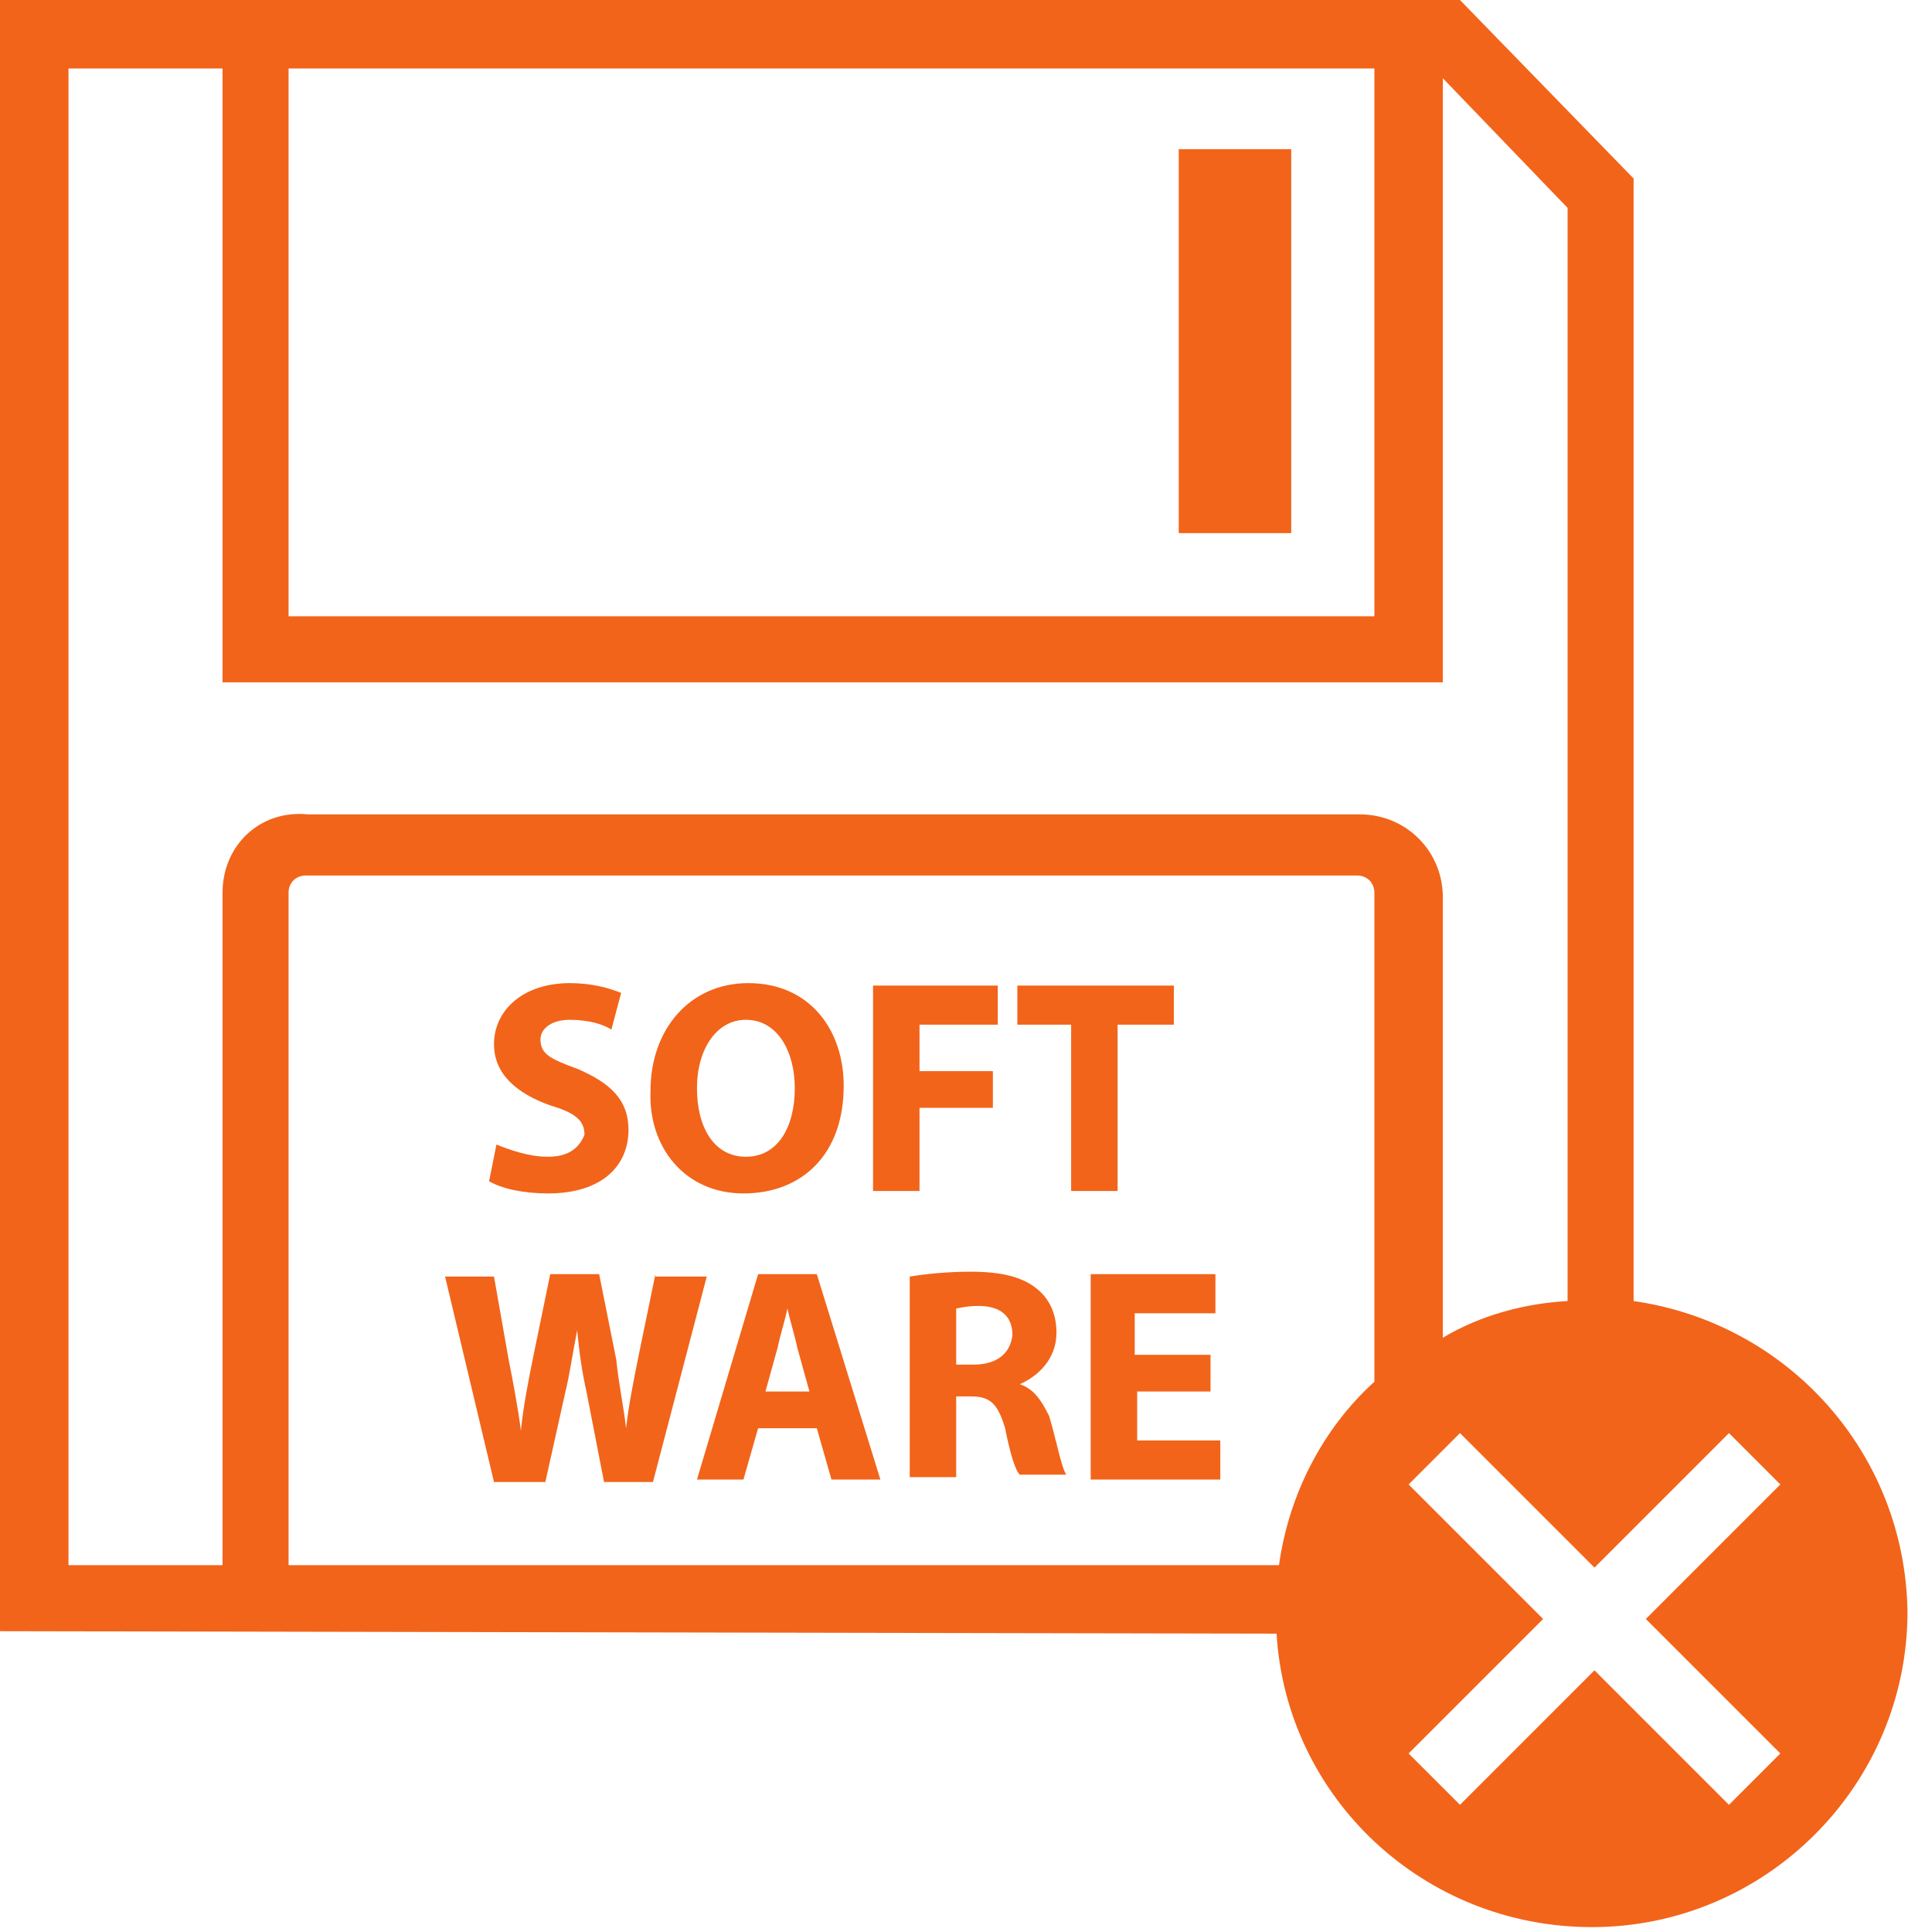
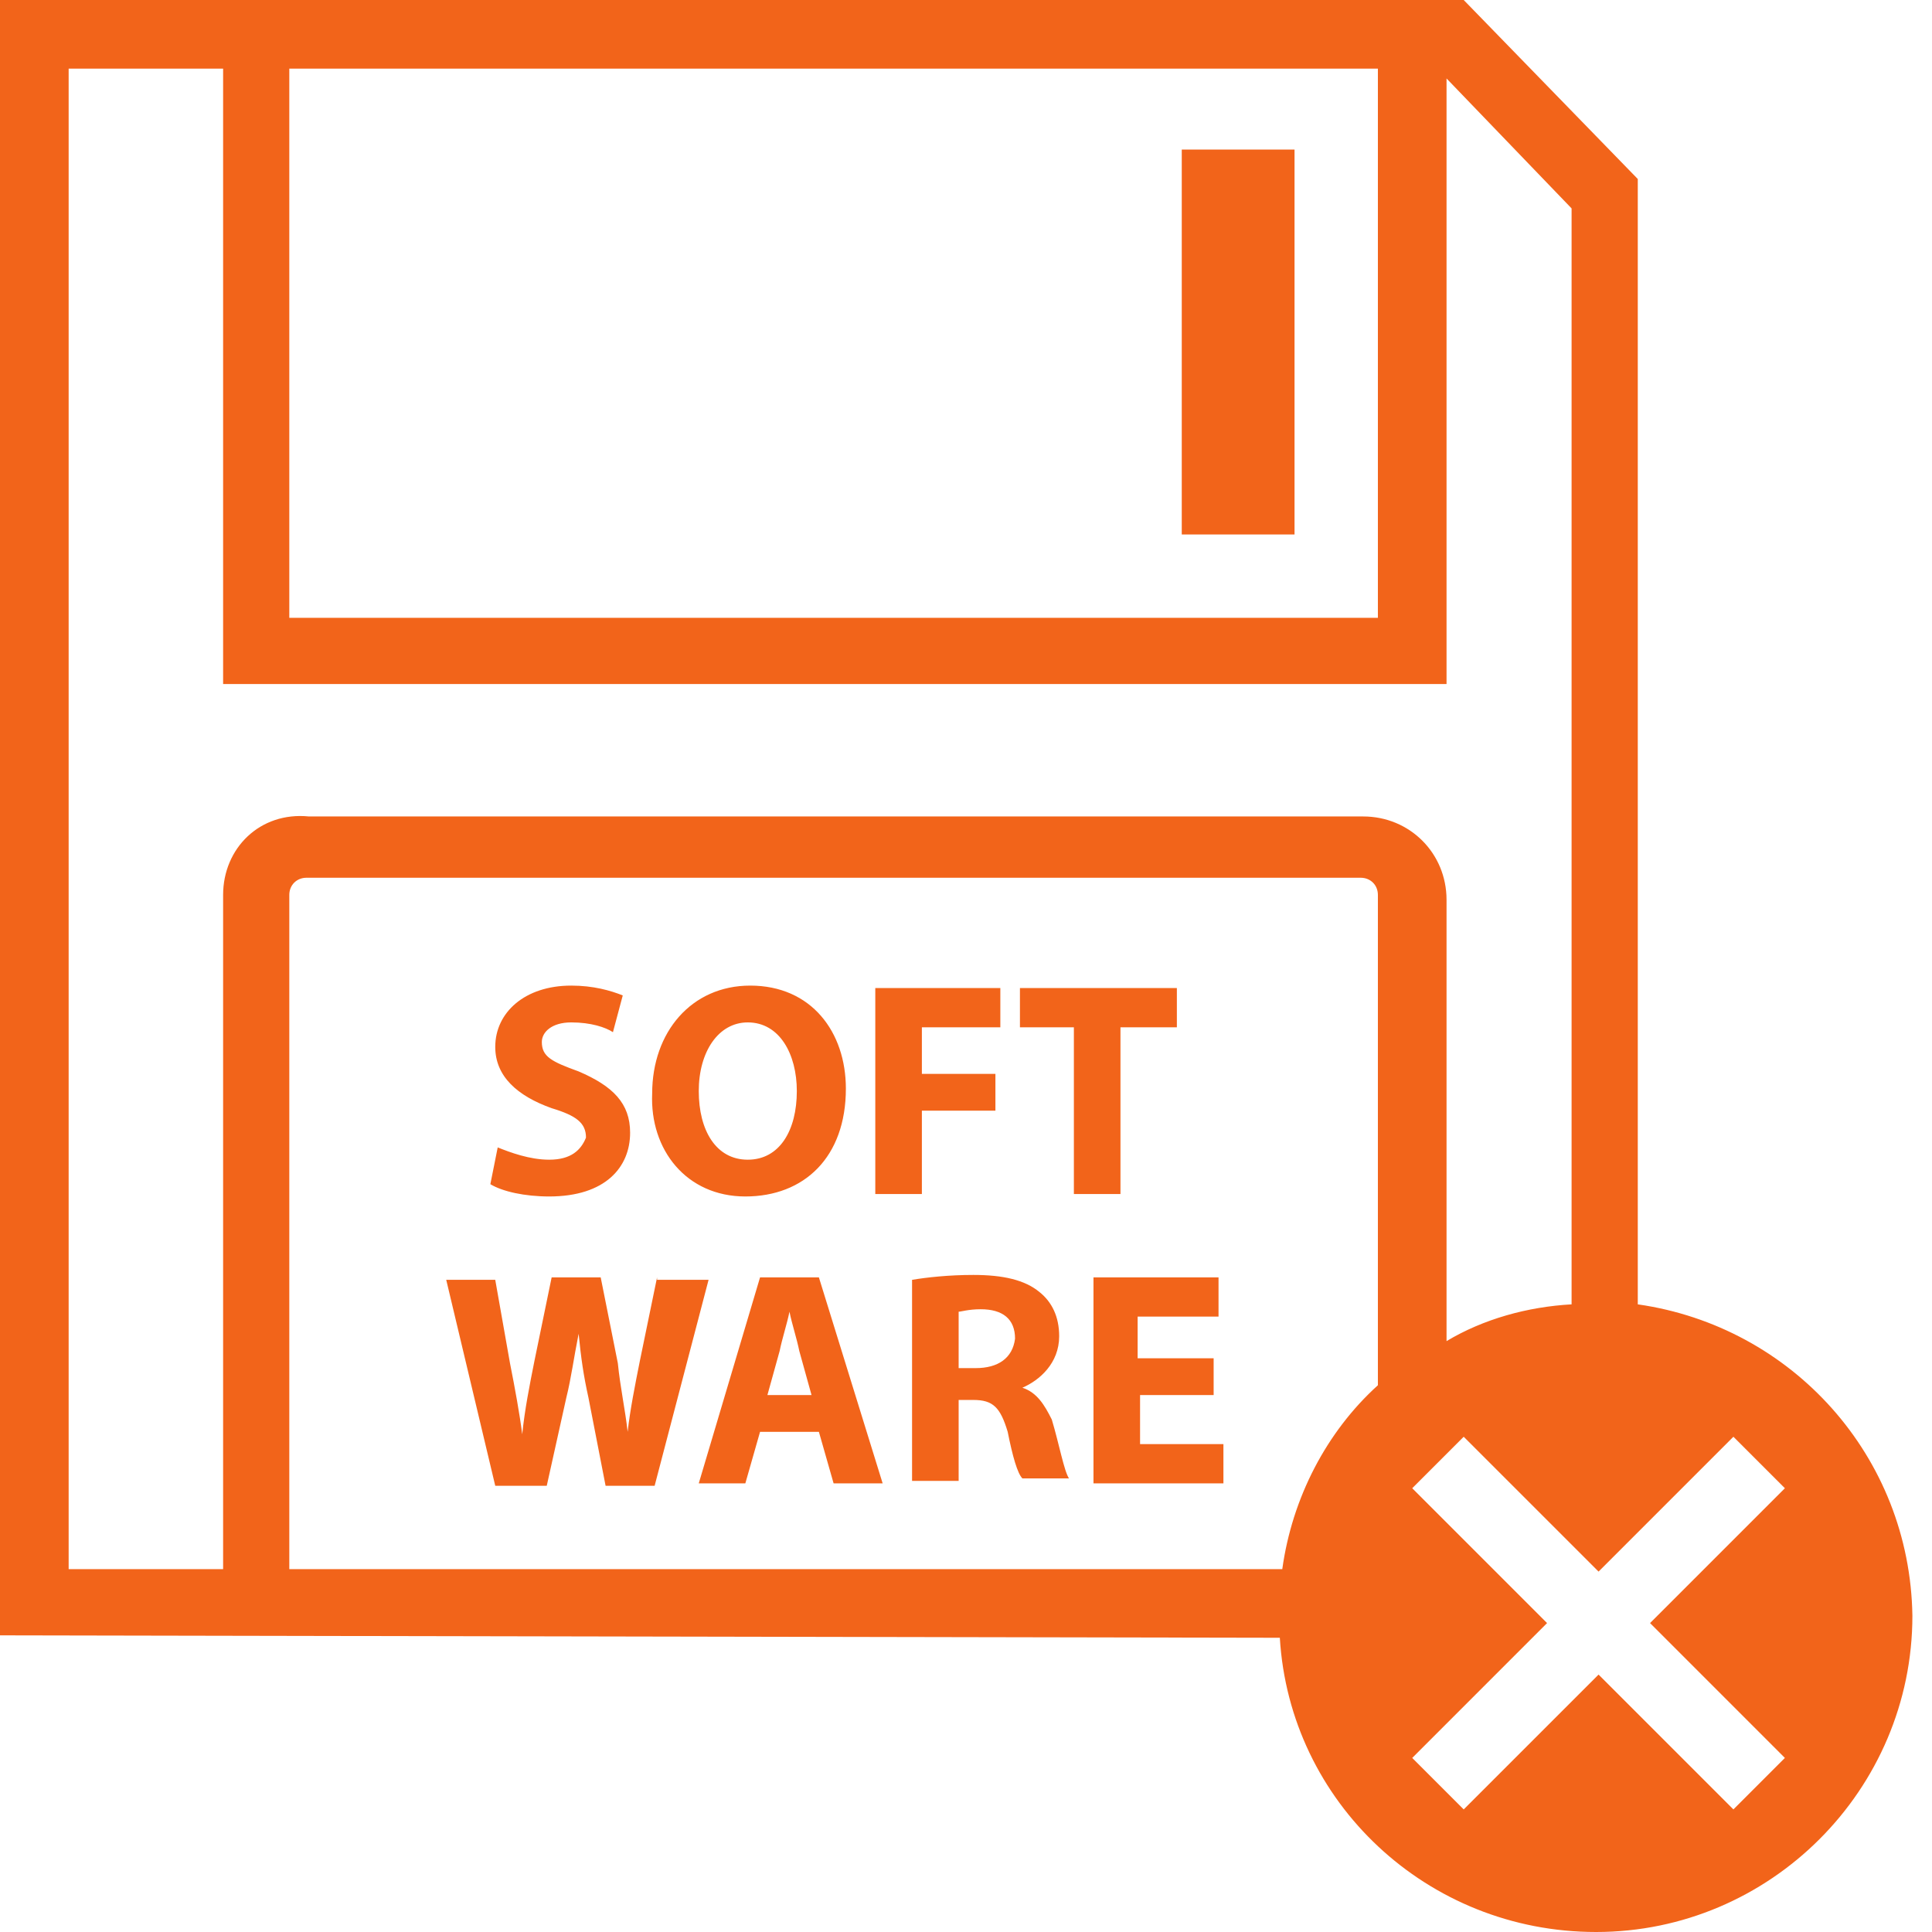
- <svg xmlns="http://www.w3.org/2000/svg" width="78" height="79" viewBox="0 0 78 79" fill="none">
-   <path d="M22.4 47.3C21.6 47.3 20.8 47 20.3 46.8L20 48.3C20.5 48.6 21.4 48.8 22.4 48.8C24.7 48.8 25.7 47.6 25.7 46.2C25.7 45 25 44.3 23.6 43.7C22.5 43.3 22.1 43.1 22.1 42.5C22.1 42.1 22.5 41.7 23.3 41.7C24.1 41.7 24.7 41.9 25 42.1L25.4 40.6C24.9 40.4 24.2 40.2 23.3 40.2C21.4 40.2 20.2 41.3 20.2 42.7C20.2 43.9 21.1 44.7 22.5 45.2C23.5 45.5 23.9 45.8 23.9 46.4C23.7 46.9 23.3 47.3 22.4 47.3ZM30.4 48.8C32.8 48.8 34.5 47.2 34.5 44.4C34.5 42.1 33.1 40.2 30.6 40.2C28.2 40.2 26.6 42.1 26.6 44.6C26.5 46.9 28 48.8 30.4 48.8ZM30.5 41.7C31.8 41.7 32.5 43 32.5 44.5C32.5 46.1 31.8 47.3 30.5 47.3C29.2 47.3 28.5 46.1 28.5 44.5C28.5 42.9 29.3 41.7 30.5 41.7ZM48.2 21.8H52.8V6.1H48.2V21.8ZM37.6 45.3H40.6V43.8H37.6V41.9H40.8V40.3H35.7V48.7H37.6V45.3ZM66.8 53.2V7.3L59.7 0H0V66.7L52.2 66.8C52.6 73.5 58.2 78.8 65.1 78.8C72.2 78.8 78 73 78 65.9C77.9 59.4 73.1 54.1 66.8 53.2ZM11.8 2.8H56.2V25.2H11.8V2.8ZM9.1 36.5V64H2.8V2.8H9.1V27.9H59V3.2L64.1 8.5V53.2C62.3 53.3 60.5 53.8 59 54.7V36.7C59 34.8 57.5 33.3 55.6 33.3H12.6C10.6 33.1 9.1 34.6 9.1 36.5ZM56.2 56.5C54.1 58.4 52.7 61.1 52.3 64H11.8V36.5C11.8 36.1 12.1 35.8 12.5 35.8H55.5C55.9 35.8 56.2 36.1 56.2 36.5V56.5ZM72.8 71.7L70.7 73.8L65.2 68.3L59.7 73.8L57.6 71.7L63.1 66.2L57.6 60.7L59.7 58.6L65.2 64.1L70.7 58.6L72.8 60.7L67.3 66.2L72.8 71.7ZM45.7 48.7V41.9H48V40.3H41.6V41.9H43.8V48.7H45.7ZM46.4 56.9H49.5V55.4H46.4V53.7H49.7V52.1H44.6V60.5H49.9V58.9H46.5V56.9H46.4ZM41.7 56.6C42.4 56.3 43.2 55.6 43.2 54.5C43.2 53.7 42.9 53.1 42.4 52.7C41.8 52.2 40.9 52 39.7 52C38.7 52 37.8 52.1 37.2 52.2V60.4H39.1V57.1H39.7C40.5 57.1 40.8 57.4 41.1 58.4C41.3 59.4 41.5 60.1 41.7 60.3H43.6C43.4 60 43.2 58.9 42.9 57.9C42.6 57.3 42.3 56.8 41.7 56.6ZM39.8 55.8H39.1V53.5C39.2 53.5 39.5 53.4 40 53.4C40.9 53.4 41.4 53.8 41.4 54.6C41.3 55.4 40.7 55.8 39.8 55.8ZM26.8 52.1L26.1 55.5C25.9 56.5 25.7 57.5 25.6 58.4C25.5 57.5 25.3 56.6 25.2 55.6L24.5 52.1H22.5L21.8 55.5C21.6 56.5 21.4 57.5 21.3 58.5C21.2 57.7 21 56.6 20.8 55.6L20.2 52.2H18.2L20.2 60.6H22.3L23.1 57C23.3 56.2 23.4 55.4 23.6 54.4C23.7 55.4 23.8 56.1 24 57L24.7 60.6H26.7L28.9 52.2H26.8V52.1ZM31 52.1L28.5 60.5H30.4L31 58.4H33.4L34 60.5H36L33.4 52.1H31ZM31.3 56.9L31.8 55.1C31.9 54.6 32.1 54 32.2 53.5C32.3 54 32.5 54.6 32.6 55.1L33.1 56.9H31.3Z" fill="#F2641A" />
+ <svg xmlns="http://www.w3.org/2000/svg" width="62" height="62" viewBox="0 0 62 62" fill="none">
+   <path d="M17.624 37.216C16.995 37.216 16.366 36.98 15.972 36.822L15.736 38.002C16.129 38.239 16.838 38.396 17.624 38.396C19.434 38.396 20.221 37.452 20.221 36.35C20.221 35.406 19.67 34.855 18.569 34.383C17.703 34.069 17.388 33.911 17.388 33.439C17.388 33.124 17.703 32.81 18.332 32.81C18.962 32.81 19.434 32.967 19.67 33.124L19.985 31.944C19.591 31.787 19.041 31.629 18.332 31.629C16.838 31.629 15.893 32.495 15.893 33.596C15.893 34.541 16.602 35.17 17.703 35.563C18.49 35.8 18.805 36.035 18.805 36.508C18.647 36.901 18.332 37.216 17.624 37.216ZM23.919 38.396C25.807 38.396 27.145 37.137 27.145 34.934C27.145 33.124 26.043 31.629 24.076 31.629C22.188 31.629 20.929 33.124 20.929 35.091C20.85 36.901 22.03 38.396 23.919 38.396ZM23.997 32.81C25.02 32.81 25.571 33.833 25.571 35.013C25.571 36.272 25.02 37.216 23.997 37.216C22.975 37.216 22.424 36.272 22.424 35.013C22.424 33.754 23.053 32.81 23.997 32.81ZM37.924 17.152H41.543V4.799H37.924V17.152ZM29.584 35.642H31.944V34.462H29.584V32.967H32.102V31.708H28.089V38.317H29.584V35.642ZM52.558 41.858V5.744L46.972 0H0V52.48L41.071 52.558C41.386 57.83 45.792 62 51.221 62C56.807 62 61.371 57.437 61.371 51.85C61.292 46.736 57.515 42.566 52.558 41.858ZM9.284 2.203H44.218V19.827H9.284V2.203ZM7.16 28.718V50.355H2.203V2.203H7.16V21.952H46.421V2.518L50.434 6.688V41.858C49.018 41.937 47.602 42.33 46.421 43.038V28.876C46.421 27.381 45.241 26.201 43.746 26.201H9.914C8.34 26.043 7.16 27.223 7.16 28.718ZM44.218 44.454C42.566 45.949 41.465 48.074 41.15 50.355H9.284V28.718C9.284 28.404 9.52 28.168 9.835 28.168H43.667C43.982 28.168 44.218 28.404 44.218 28.718V44.454ZM57.279 56.414L55.627 58.066L51.3 53.739L46.972 58.066L45.32 56.414L49.647 52.086L45.32 47.759L46.972 46.107L51.3 50.434L55.627 46.107L57.279 47.759L52.952 52.086L57.279 56.414ZM35.957 38.317V32.967H37.767V31.708H32.731V32.967H34.462V38.317H35.957ZM36.508 44.769H38.947V43.589H36.508V42.251H39.104V40.992H35.091V47.602H39.261V46.343H36.586V44.769H36.508ZM32.81 44.533C33.36 44.297 33.99 43.746 33.99 42.881C33.99 42.251 33.754 41.779 33.36 41.465C32.888 41.071 32.18 40.914 31.236 40.914C30.449 40.914 29.741 40.992 29.269 41.071V47.523H30.764V44.926H31.236C31.866 44.926 32.102 45.162 32.338 45.949C32.495 46.736 32.652 47.287 32.81 47.444H34.305C34.147 47.208 33.99 46.343 33.754 45.556C33.518 45.084 33.282 44.69 32.81 44.533ZM31.315 43.904H30.764V42.094C30.843 42.094 31.079 42.015 31.472 42.015C32.18 42.015 32.574 42.33 32.574 42.959C32.495 43.589 32.023 43.904 31.315 43.904ZM21.086 40.992L20.535 43.667C20.378 44.454 20.221 45.241 20.142 45.949C20.064 45.241 19.906 44.533 19.827 43.746L19.277 40.992H17.703L17.152 43.667C16.995 44.454 16.838 45.241 16.759 46.028C16.68 45.398 16.523 44.533 16.366 43.746L15.893 41.071H14.32L15.893 47.68H17.546L18.175 44.848C18.332 44.218 18.411 43.589 18.569 42.802C18.647 43.589 18.726 44.14 18.883 44.848L19.434 47.68H21.008L22.739 41.071H21.086V40.992ZM24.391 40.992L22.424 47.602H23.919L24.391 45.949H26.279L26.751 47.602H28.325L26.279 40.992H24.391ZM24.627 44.769L25.02 43.353C25.099 42.959 25.256 42.487 25.335 42.094C25.414 42.487 25.571 42.959 25.65 43.353L26.043 44.769H24.627Z" fill="#F2641A" />
</svg>
